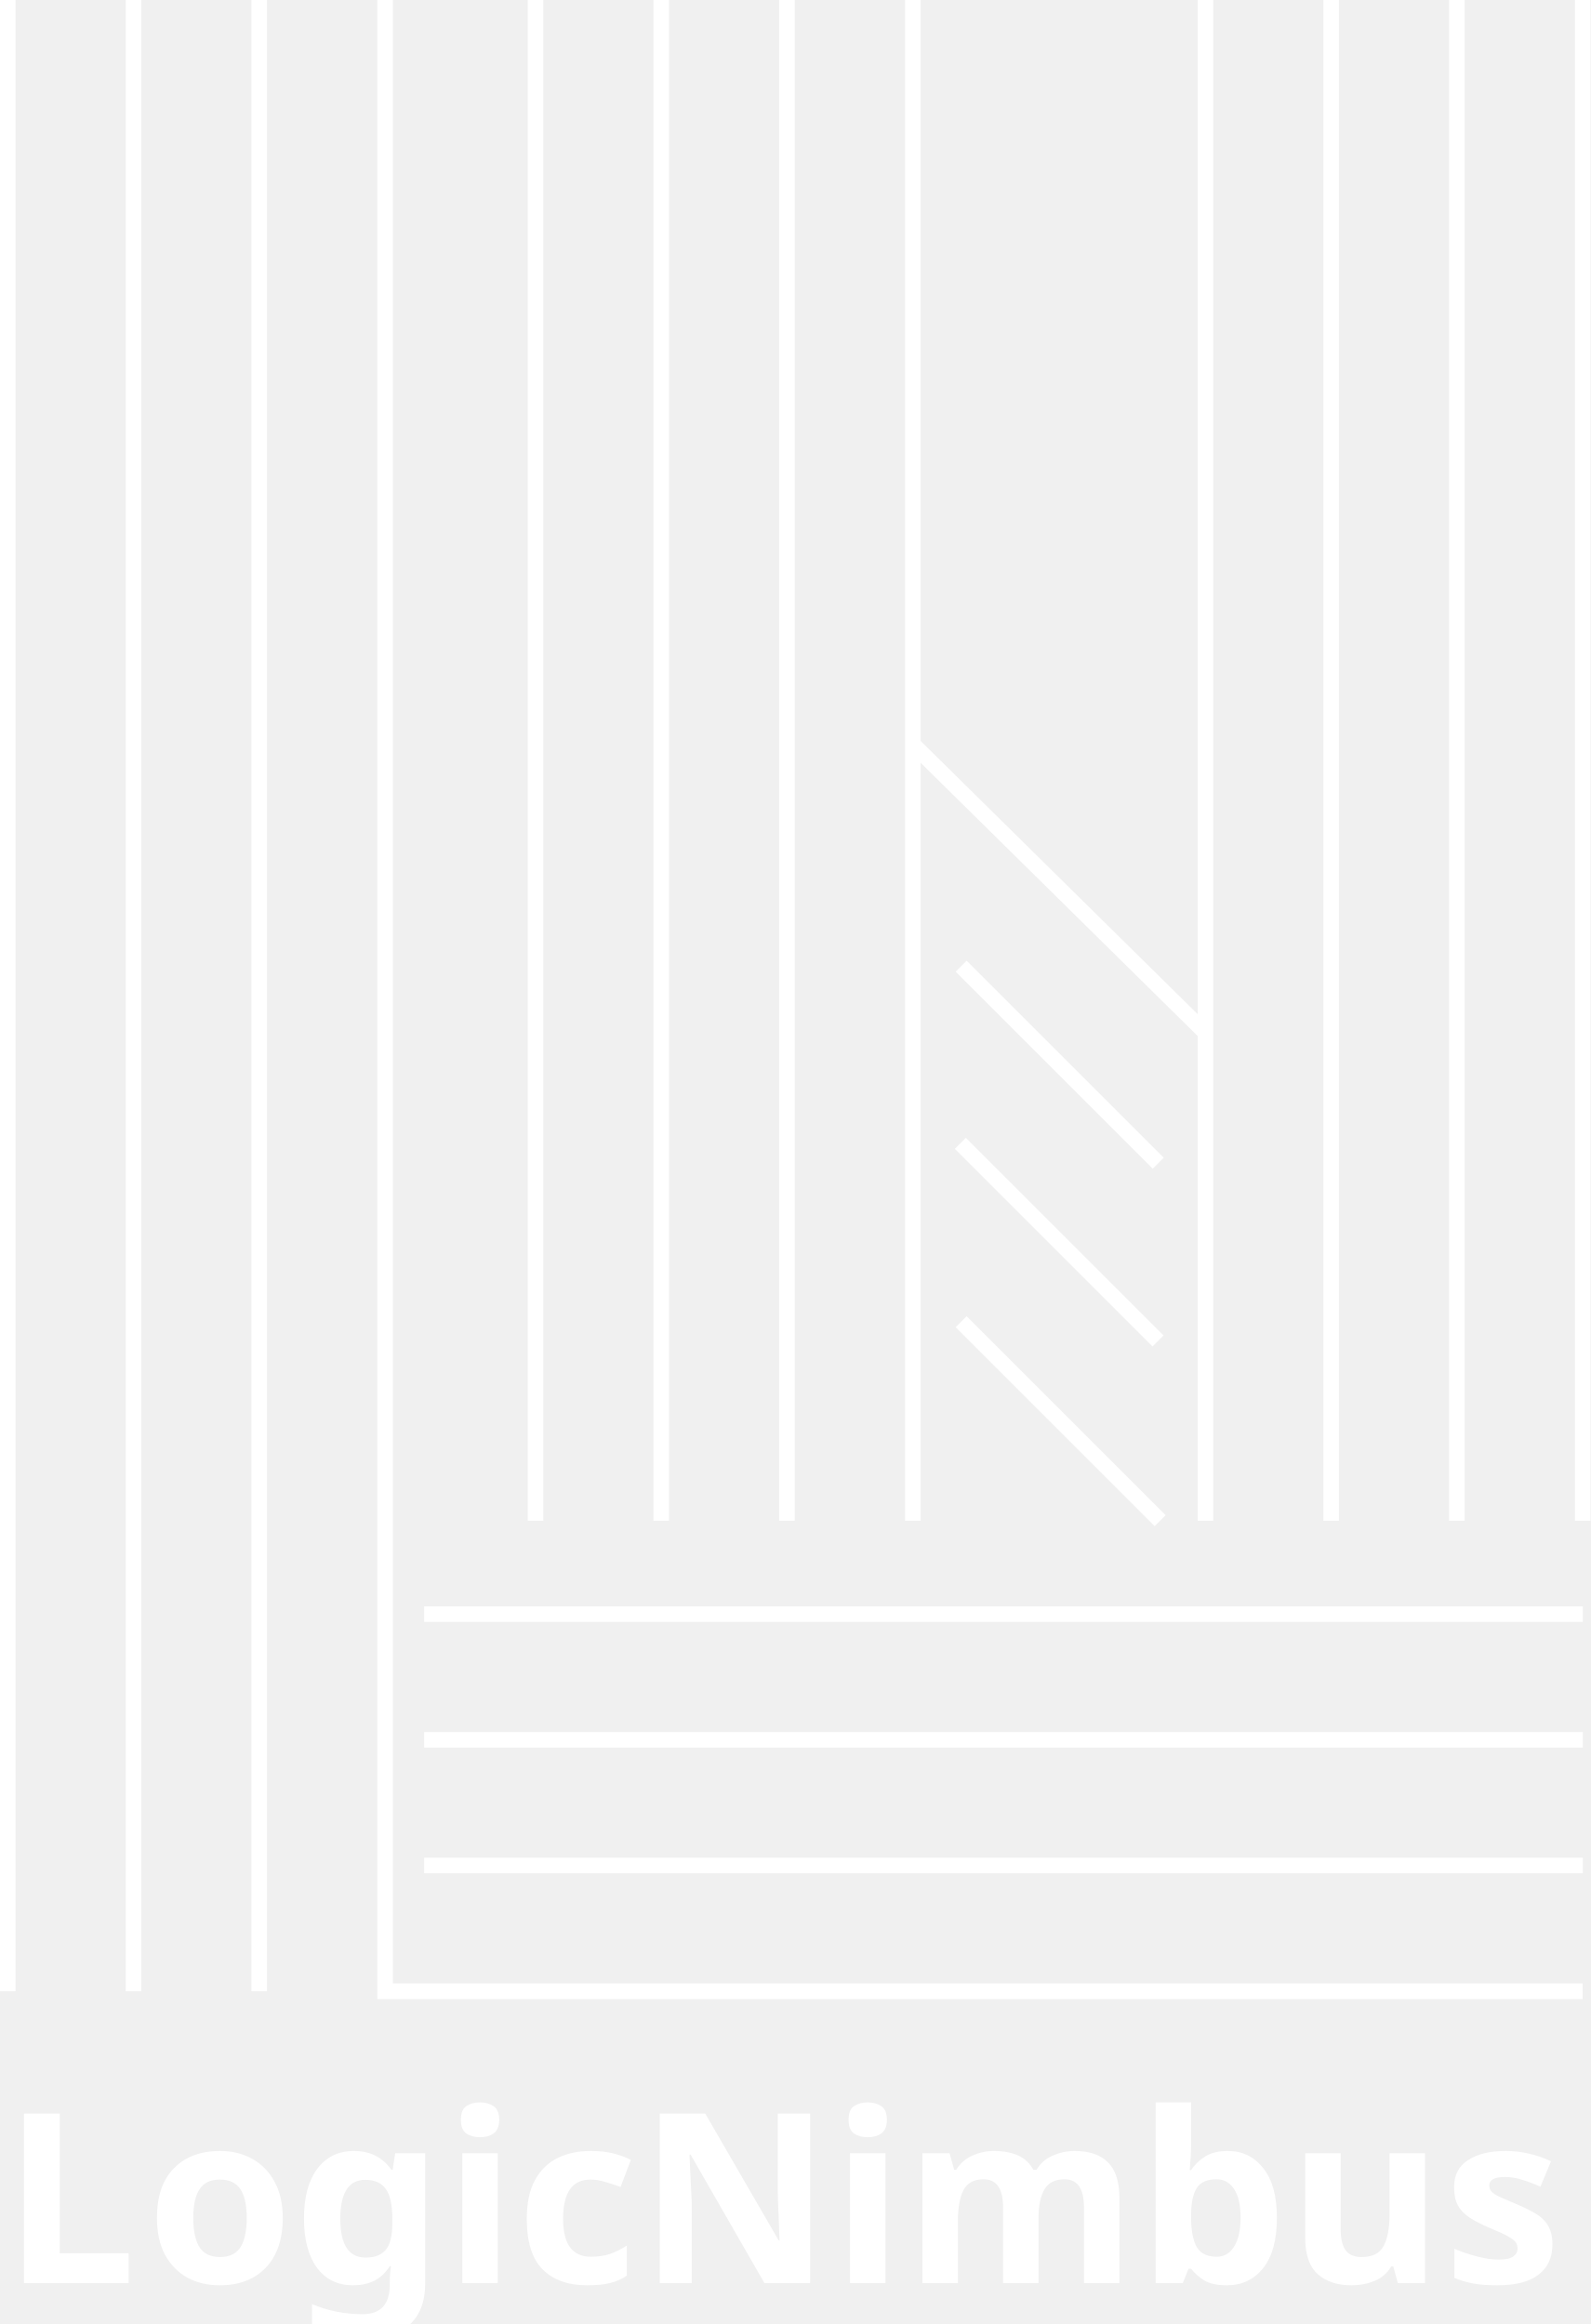
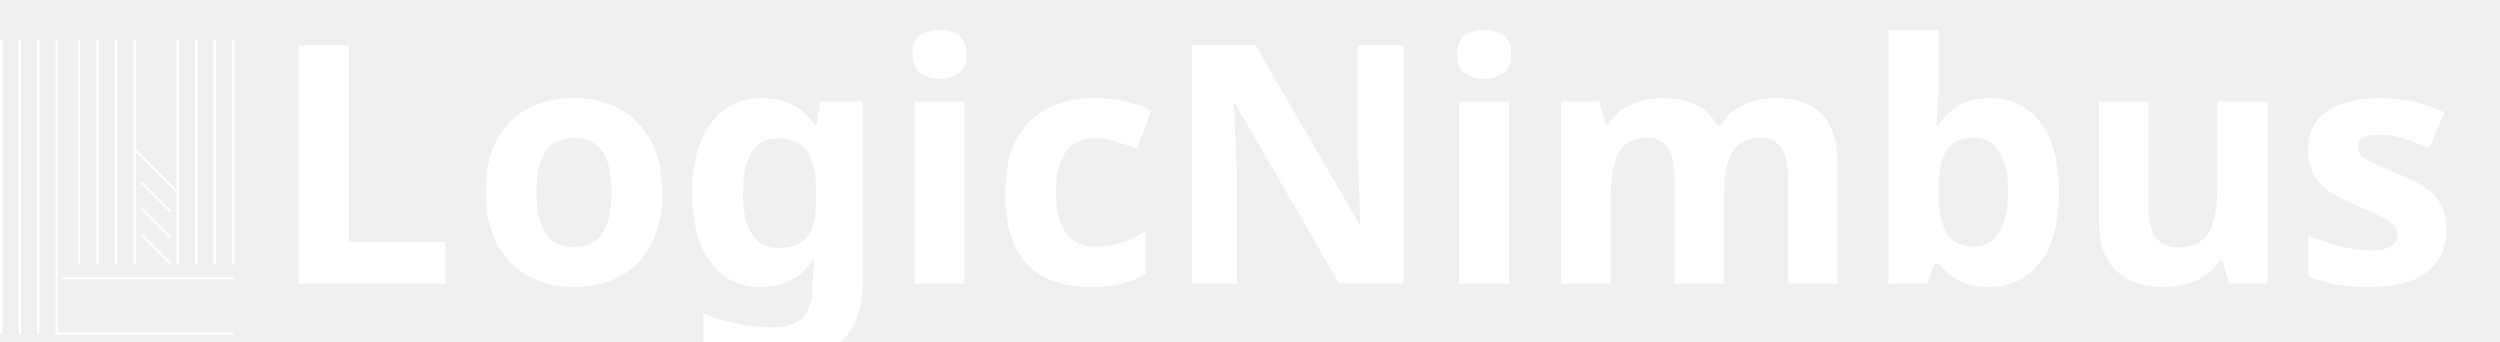
- <svg xmlns="http://www.w3.org/2000/svg" viewBox="0 0 86.92 127.04">
+ <svg xmlns="http://www.w3.org/2000/svg" id="Layer_2" data-name="Layer 2" viewBox="0 0 312.83 42.72">
  <defs>
-     <style>.cls-1,.cls-2{fill:#fff;}.cls-2{font-size:12.98px;font-family:Gotham-Black, Gotham Black;font-weight:800;}.cls-3{letter-spacing:-0.01em;}</style>
+     <style>
+       .cls-1 {
+         letter-spacing: 0em;
+       }
+ 
+       .cls-2 {
+         stroke-width: 0px;
+       }
+ 
+       .cls-2, .cls-3 {
+         fill: #fff;
+       }
+ 
+       .cls-3 {
+         font-family: Gotham-Black, 'Gotham Black';
+         font-size: 41.76px;
+         font-weight: 800;
+       }
+ 
+       .cls-4 {
+         letter-spacing: 0em;
+       }
+     </style>
  </defs>
-   <g id="Layer_2" data-name="Layer 2">
-     <g id="Layer_1-2" data-name="Layer 1">
-       <rect class="cls-1" x="28.84" width="0.85" height="83.13" />
-       <rect class="cls-1" x="35.71" width="0.85" height="83.13" />
-       <rect class="cls-1" x="42.58" width="0.85" height="83.13" />
-       <rect class="cls-1" x="49.46" width="0.85" height="83.13" />
-       <rect class="cls-1" x="65.45" width="0.85" height="83.13" />
-       <rect class="cls-1" x="72.32" width="0.85" height="83.13" />
-       <rect class="cls-1" x="79.19" width="0.85" height="83.13" />
-       <rect class="cls-1" x="86.07" width="0.85" height="83.13" />
-       <rect class="cls-1" x="57.45" y="37.33" width="0.85" height="22.47" transform="translate(-17.34 55.66) rotate(-45.39)" />
-       <rect class="cls-1" x="57.48" y="50.59" width="0.85" height="15.23" transform="translate(-24.19 57.99) rotate(-45)" />
-       <rect class="cls-1" x="57.46" y="60.26" width="0.85" height="15.28" transform="translate(-31.06 60.82) rotate(-45)" />
-       <rect class="cls-1" x="57.54" y="70" width="0.85" height="15.38" transform="translate(-37.96 63.74) rotate(-45)" />
-       <rect class="cls-1" width="0.85" height="108.85" />
-       <rect class="cls-1" x="6.87" width="0.85" height="108.85" />
-       <rect class="cls-1" x="13.74" width="0.85" height="108.85" />
-       <rect class="cls-1" x="23.18" y="87.81" width="63.32" height="0.85" />
-       <rect class="cls-1" x="23.18" y="94.68" width="63.32" height="0.85" />
-       <rect class="cls-1" x="23.18" y="101.55" width="63.32" height="0.85" />
-       <polygon class="cls-1" points="86.49 109.28 20.62 109.28 20.62 0 21.47 0 21.47 108.42 86.49 108.42 86.49 109.28" />
-       <text class="cls-2" transform="translate(0.14 124.8)">
-         <tspan class="cls-3">L</tspan>
-         <tspan x="7.86" y="0">ogicNimbus</tspan>
-       </text>
-     </g>
+   <g id="Layer_1-2" data-name="Layer 1">
+     <rect class="cls-2" x="9.74" y="5" width=".29" height="28.07" />
+     <rect class="cls-2" x="12.06" y="5" width=".29" height="28.07" />
+     <rect class="cls-2" x="14.38" y="5" width=".29" height="28.07" />
+     <rect class="cls-2" x="16.7" y="5" width=".29" height="28.07" />
+     <rect class="cls-2" x="22.1" y="5" width=".29" height="28.07" />
+     <rect class="cls-2" x="24.42" y="5" width=".29" height="28.07" />
+     <rect class="cls-2" x="26.74" y="5" width=".29" height="28.07" />
+     <rect class="cls-2" x="29.06" y="5" width=".29" height="28.07" />
+     <rect class="cls-2" x="19.4" y="17.61" width=".29" height="7.59" transform="translate(-9.42 20.29) rotate(-45.39)" />
+     <rect class="cls-2" x="19.41" y="22.09" width=".29" height="5.14" transform="translate(-11.71 21.05) rotate(-45)" />
+     <rect class="cls-2" x="19.4" y="25.35" width=".29" height="5.16" transform="translate(-14.03 22) rotate(-45)" />
+     <rect class="cls-2" x="19.43" y="28.64" width=".29" height="5.19" transform="translate(-16.36 22.99) rotate(-45)" />
+     <rect class="cls-2" y="5" width=".29" height="36.76" />
+     <rect class="cls-2" x="2.32" y="5" width=".29" height="36.76" />
+     <rect class="cls-2" x="4.64" y="5" width=".29" height="36.76" />
+     <rect class="cls-2" x="7.83" y="34.66" width="21.38" height=".29" />
+     <polygon class="cls-2" points="29.21 41.91 6.96 41.91 6.96 5 7.25 5 7.25 41.62 29.21 41.62 29.21 41.91" />
+     <text class="cls-3" transform="translate(33.59 35.49)">
+       <tspan class="cls-1" x="0" y="0">L</tspan>
+       <tspan class="cls-4" x="25.31" y="0">ogicNimbus</tspan>
+     </text>
  </g>
</svg>
